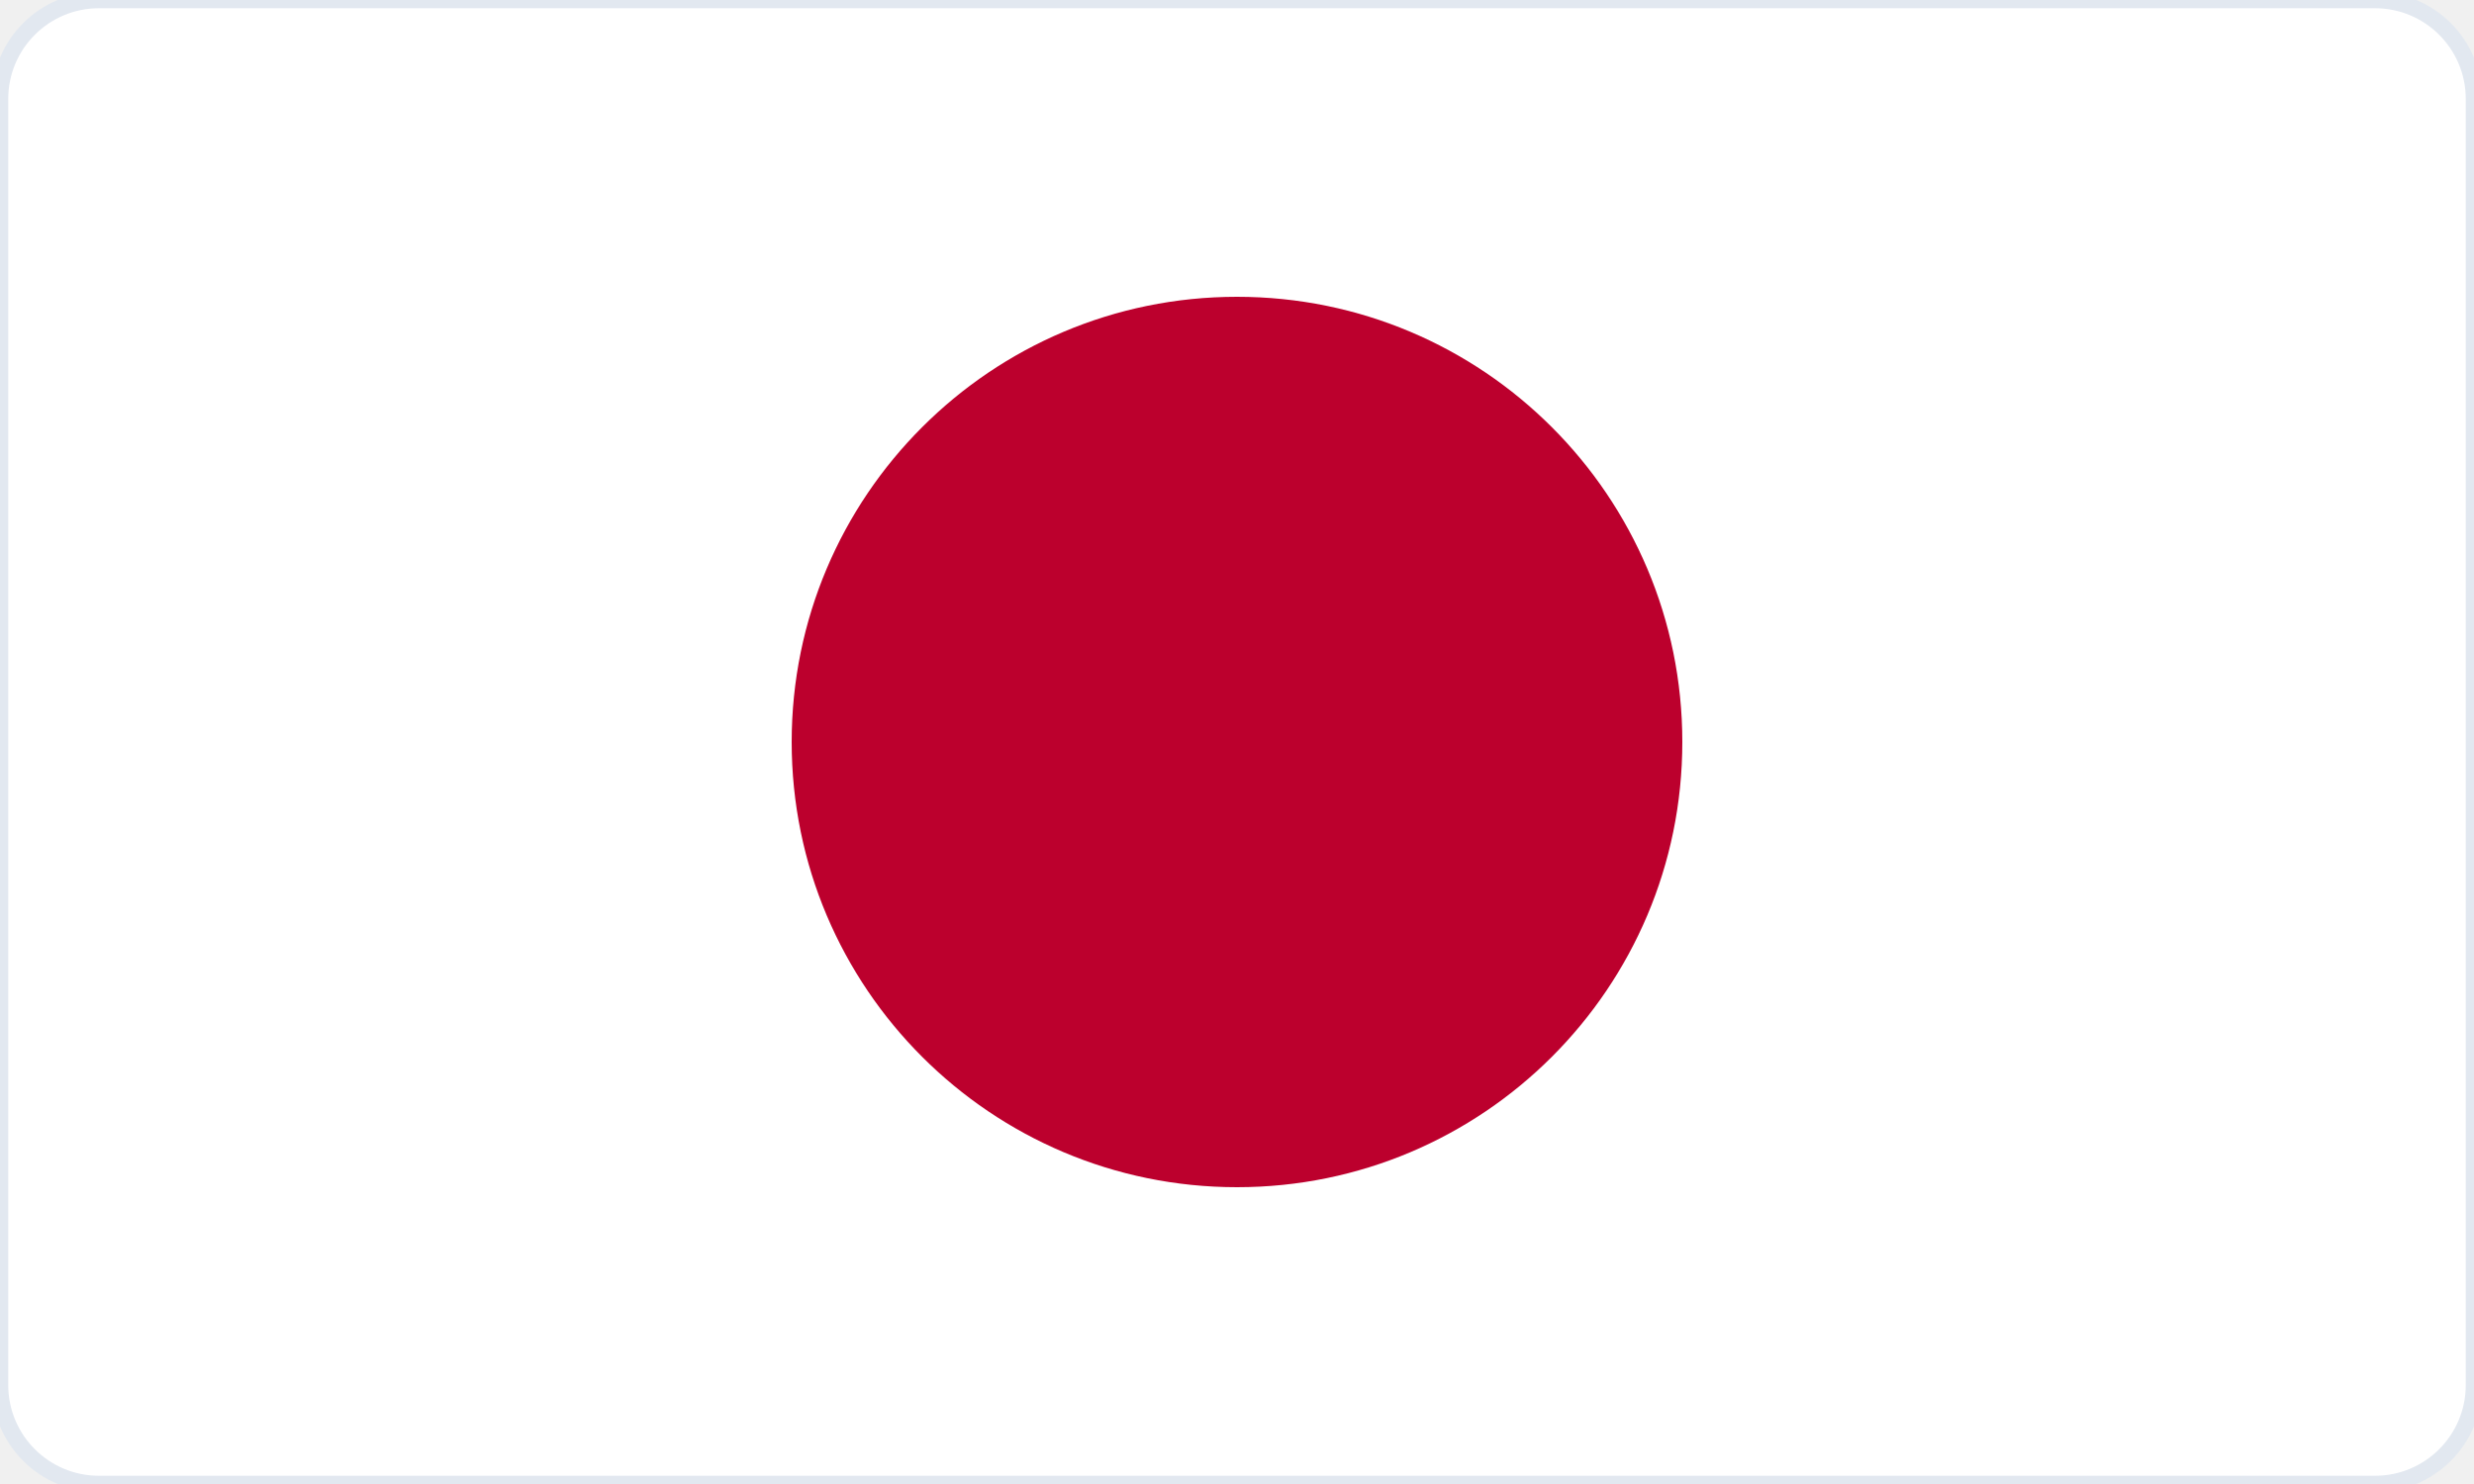
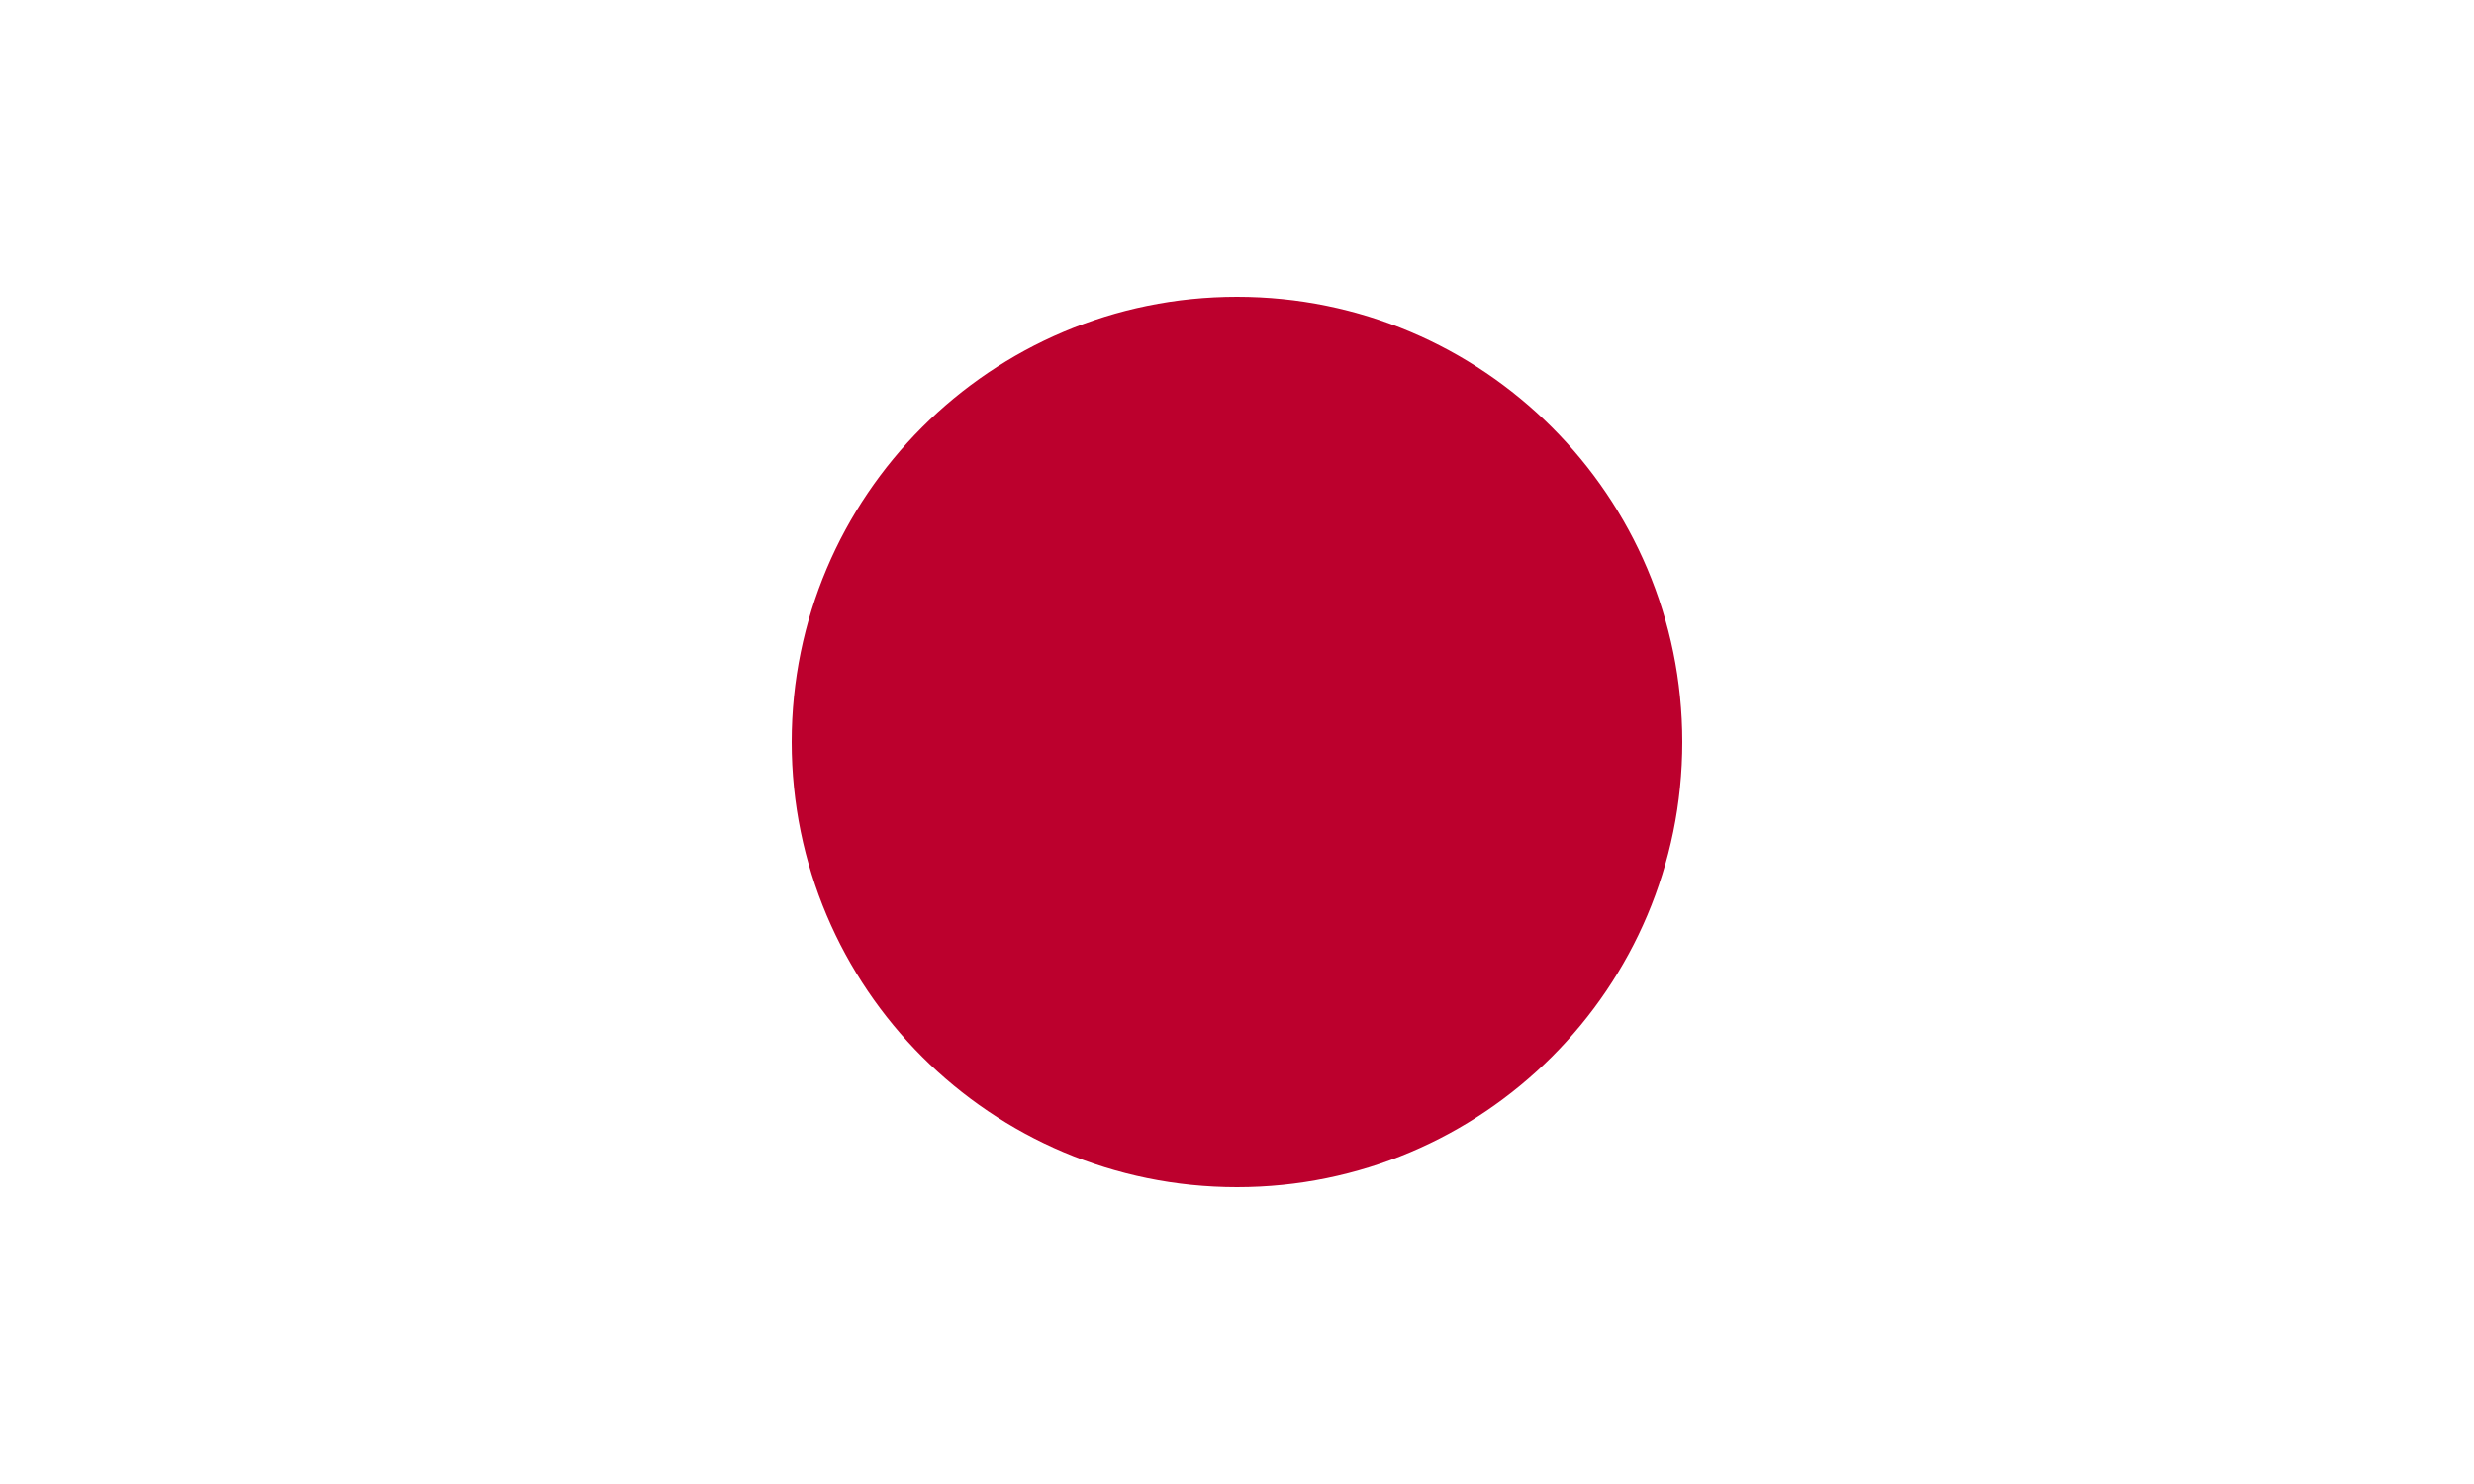
- <svg xmlns="http://www.w3.org/2000/svg" viewBox="0 0 300 180" width="300" height="180">
-   <rect width="300" height="180" rx="12" fill="#FFFFFF" stroke="#E2E8F0" stroke-width="2" />
+ <svg xmlns="http://www.w3.org/2000/svg" viewBox="0 0 300 180" width="100%" height="100%">
+   <rect width="300" height="180" fill="#FFFFFF" />
  <circle cx="150" cy="90" r="54" fill="#BC002D" />
</svg>
